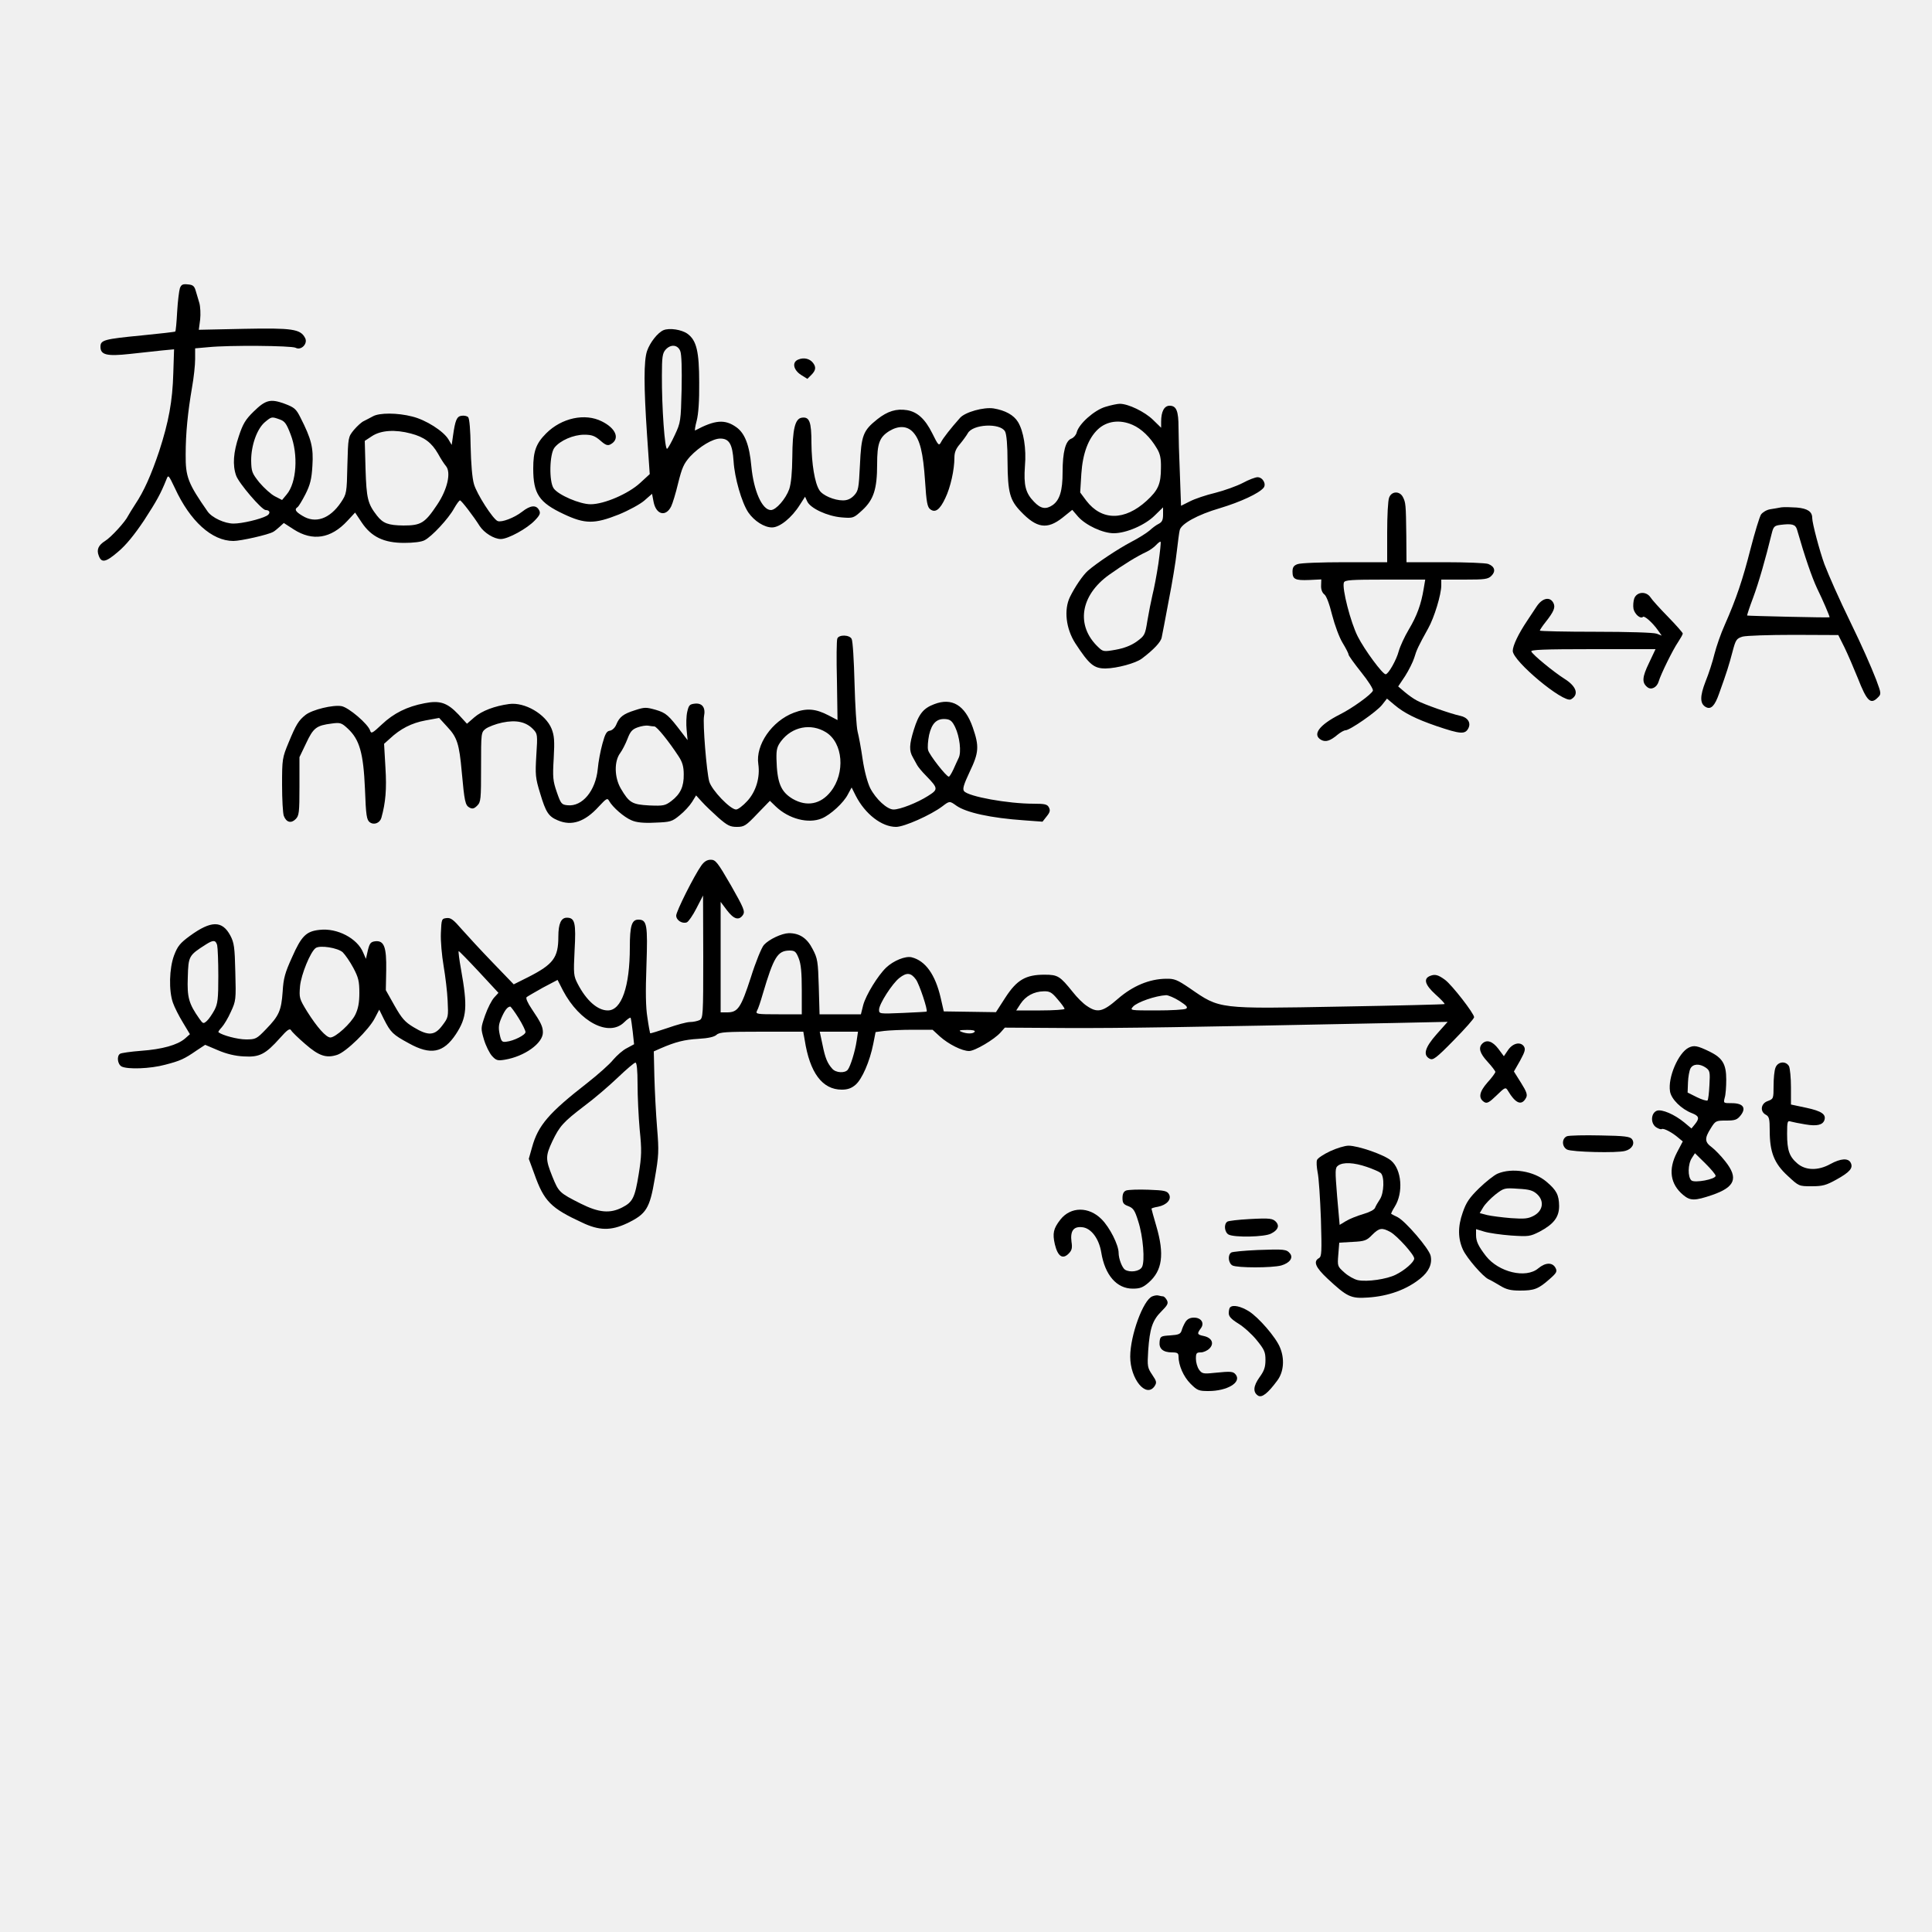
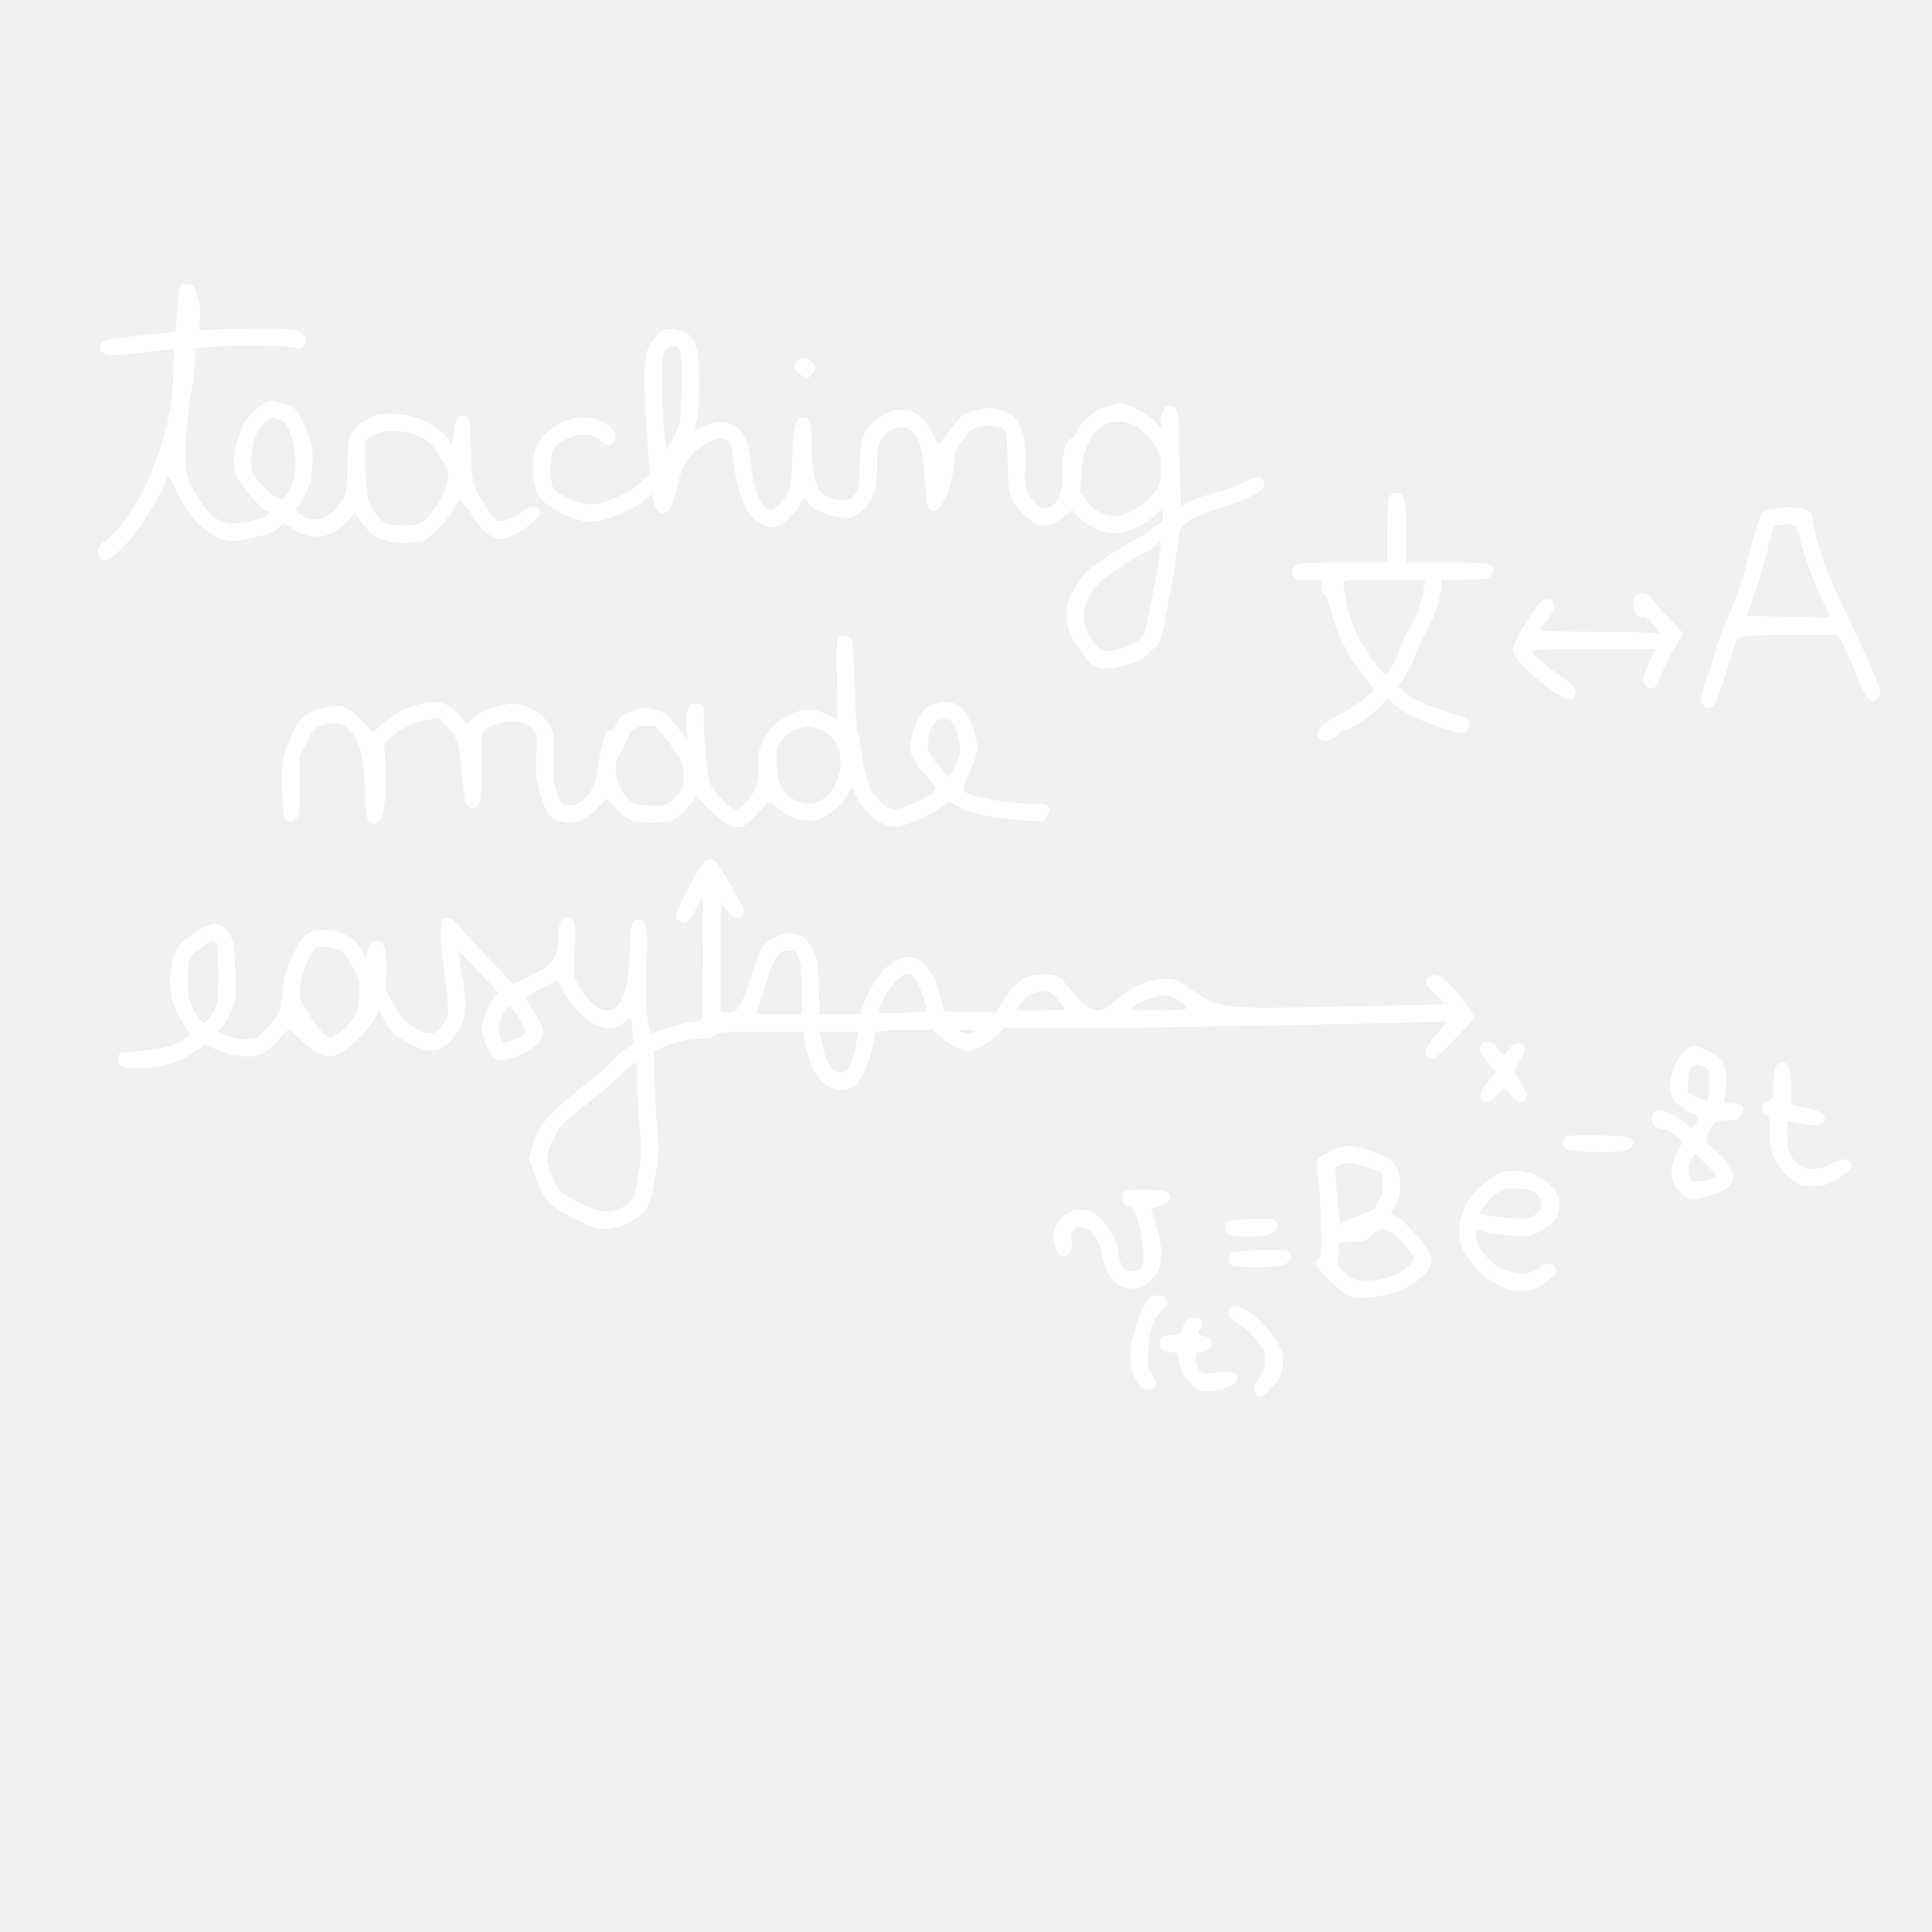
<svg xmlns="http://www.w3.org/2000/svg" version="1.0" width="1000pt" height="1000pt" viewBox="0 0 1000 1000" preserveAspectRatio="xMidYMid meet">
-   <g transform="translate(0,1000) scale(0.1,-0.1)" fill="#000000" stroke="none">
+   <g transform="translate(0,1000) scale(0.1,-0.1)" fill="#ffffff" stroke="none">
    <path d="M931 8508 c-4 -13 -11 -67 -14 -121 -3 -55 -7 -101 -10 -103 -2 -2 -80 -11 -172 -20 -197 -19 -215 -24 -215 -59 0 -42 33 -50 152 -37 57 6 131 14 166 18 l63 6 -4 -123 c-4 -146 -24 -253 -73 -404 -41 -122 -79 -208 -124 -275 -16 -25 -33 -52 -37 -60 -14 -30 -88 -111 -119 -130 -35 -22 -45 -45 -33 -76 14 -39 36 -35 99 19 42 35 85 88 136 164 66 102 85 136 116 213 9 24 11 21 43 -46 79 -172 192 -274 303 -274 38 0 180 32 206 47 6 3 21 15 33 26 l22 20 51 -33 c98 -63 193 -48 278 44 l40 43 34 -51 c50 -75 115 -106 220 -106 48 0 90 5 106 14 37 19 123 111 152 164 13 23 27 42 31 42 7 0 70 -82 102 -133 23 -35 74 -67 109 -67 38 0 136 54 176 96 27 28 31 38 22 54 -15 28 -45 25 -88 -9 -40 -31 -105 -56 -126 -48 -24 9 -109 141 -123 192 -9 31 -15 105 -17 193 -1 85 -6 146 -13 153 -6 6 -21 9 -34 7 -25 -3 -33 -24 -44 -102 l-7 -49 -17 29 c-26 43 -117 101 -187 118 -77 20 -171 20 -204 1 -14 -8 -35 -18 -46 -24 -12 -5 -35 -26 -52 -46 -30 -37 -30 -37 -34 -183 -3 -144 -4 -148 -33 -192 -58 -86 -133 -112 -201 -69 -35 21 -41 33 -24 44 6 4 24 34 41 67 24 48 32 77 36 147 6 94 -5 138 -62 250 -22 44 -31 52 -81 71 -74 27 -99 21 -162 -41 -41 -40 -55 -63 -76 -127 -28 -83 -33 -149 -14 -203 13 -39 133 -179 153 -179 24 0 26 -19 5 -30 -34 -18 -127 -40 -171 -40 -46 0 -111 30 -134 62 -102 146 -115 180 -114 295 0 112 11 219 33 348 9 50 16 115 16 146 l0 56 68 6 c108 11 431 8 452 -3 29 -16 65 22 49 51 -24 46 -66 52 -317 47 l-233 -5 7 53 c3 28 1 67 -4 85 -6 19 -14 48 -19 64 -7 24 -14 31 -41 33 -26 3 -34 -1 -41 -20z m517 -679 c26 -9 35 -22 56 -77 41 -105 31 -251 -20 -311 l-24 -29 -37 19 c-20 10 -56 43 -80 71 -39 49 -42 57 -43 115 0 78 30 163 71 198 35 29 35 29 77 14z m679 -73 c69 -18 107 -47 140 -104 14 -26 33 -55 41 -64 28 -33 8 -121 -45 -200 -64 -96 -84 -108 -175 -108 -78 1 -105 11 -136 50 -49 63 -55 89 -60 242 l-4 146 38 25 c46 30 119 35 201 13z" />
    <path d="M3434 8291 c-30 -13 -70 -64 -85 -108 -17 -50 -17 -182 0 -433 l14 -204 -50 -46 c-61 -56 -186 -110 -256 -110 -56 0 -167 48 -191 82 -25 35 -22 178 4 211 29 37 98 67 154 67 39 0 55 -6 83 -30 27 -24 38 -28 53 -20 50 27 30 82 -45 119 -87 44 -208 18 -288 -62 -52 -52 -67 -92 -67 -182 0 -131 30 -176 158 -236 110 -52 159 -52 285 -2 51 21 110 53 132 72 l40 35 8 -42 c13 -66 63 -79 91 -23 7 14 24 69 36 120 20 80 29 101 62 138 49 52 117 93 156 93 46 0 63 -28 69 -117 5 -86 42 -214 76 -265 31 -45 83 -78 123 -78 40 0 102 50 144 117 l27 42 11 -24 c16 -36 105 -77 178 -83 61 -5 62 -4 108 38 58 54 76 109 76 237 0 108 12 140 63 172 48 29 92 27 122 -5 37 -39 53 -106 63 -253 7 -111 12 -136 27 -147 26 -20 50 -2 78 58 27 56 47 147 47 209 0 28 8 47 29 71 15 18 33 43 40 55 25 48 168 55 193 10 8 -14 13 -72 13 -157 1 -159 12 -199 69 -258 82 -86 136 -94 215 -32 l51 41 30 -35 c40 -45 128 -86 185 -86 64 0 162 42 212 92 l43 42 0 -37 c0 -28 -5 -39 -22 -48 -13 -6 -34 -22 -48 -35 -14 -12 -56 -39 -95 -59 -70 -37 -178 -109 -224 -149 -26 -23 -67 -83 -93 -136 -32 -66 -21 -164 28 -240 72 -110 96 -130 156 -130 60 1 156 27 188 51 61 46 99 86 103 110 3 13 19 98 36 189 18 91 37 206 42 255 6 50 12 99 15 110 6 33 92 81 209 115 106 32 201 76 225 105 16 19 -4 55 -31 55 -11 0 -46 -13 -77 -30 -31 -16 -95 -39 -142 -51 -47 -11 -106 -31 -131 -44 l-46 -23 -6 166 c-4 91 -7 199 -7 239 0 86 -11 113 -46 113 -28 0 -44 -30 -44 -83 l0 -31 -42 41 c-43 42 -128 83 -172 83 -12 0 -46 -7 -75 -16 -57 -17 -137 -88 -148 -132 -3 -13 -15 -27 -27 -32 -31 -11 -46 -70 -46 -174 0 -96 -15 -144 -51 -170 -35 -24 -62 -20 -97 17 -44 45 -54 86 -47 184 8 92 -7 181 -36 229 -22 36 -66 60 -126 70 -51 8 -148 -19 -174 -49 -49 -55 -87 -104 -98 -125 -11 -21 -14 -19 -46 46 -37 74 -77 110 -130 119 -55 9 -101 -5 -154 -47 -74 -59 -83 -83 -90 -237 -6 -121 -8 -133 -30 -157 -17 -18 -35 -26 -58 -26 -45 0 -106 26 -122 53 -24 37 -40 136 -41 243 0 111 -10 138 -50 132 -35 -5 -48 -59 -49 -204 -1 -81 -6 -135 -16 -166 -18 -50 -68 -108 -95 -108 -45 0 -89 99 -101 226 -10 111 -34 172 -78 203 -59 42 -110 38 -213 -17 -3 -2 0 21 8 50 9 35 14 104 13 198 0 161 -14 218 -60 252 -30 22 -94 32 -125 19z m87 -108 c7 -17 9 -93 7 -198 -4 -165 -5 -172 -35 -236 -17 -37 -35 -69 -40 -72 -12 -7 -28 216 -27 380 0 95 3 115 19 133 27 30 63 26 76 -7z m2341 -382 c46 -20 92 -64 126 -122 17 -28 22 -52 21 -100 0 -84 -14 -116 -74 -171 -114 -104 -232 -104 -312 0 l-32 43 6 97 c7 105 36 183 86 230 46 43 113 52 179 23z m134 -717 c-9 -60 -23 -133 -31 -164 -7 -30 -19 -90 -26 -132 -12 -75 -14 -78 -56 -109 -30 -21 -65 -34 -108 -42 -62 -11 -66 -10 -90 13 -118 111 -94 268 56 375 73 52 144 96 194 119 17 8 39 24 49 35 11 12 21 19 23 17 3 -2 -3 -53 -11 -112z" />
    <path d="M4132 8139 c-34 -13 -26 -54 15 -80 l32 -20 20 20 c24 24 26 41 9 63 -17 22 -48 29 -76 17z" />
    <path d="M7190 7424 c-6 -14 -10 -95 -10 -180 l0 -154 -219 0 c-121 0 -231 -4 -245 -10 -20 -7 -26 -17 -26 -39 0 -39 13 -46 87 -43 l62 3 -1 -32 c-1 -20 6 -37 16 -45 11 -7 27 -50 41 -107 14 -54 37 -116 54 -144 17 -28 31 -55 31 -61 0 -5 30 -47 66 -92 36 -45 63 -87 60 -95 -7 -19 -107 -91 -169 -122 -109 -55 -147 -106 -98 -133 23 -12 46 -5 84 27 16 13 34 23 41 23 23 0 161 96 189 131 l26 33 38 -32 c51 -43 111 -73 218 -110 124 -42 148 -44 165 -12 15 29 -3 57 -42 65 -48 10 -190 60 -224 79 -16 8 -44 28 -63 44 l-34 29 36 54 c19 30 40 72 47 94 12 41 22 62 72 152 32 57 68 176 68 223 l0 30 120 0 c106 0 122 2 140 20 23 23 17 48 -17 61 -13 5 -114 9 -224 9 l-199 0 -1 138 c-2 162 -3 171 -18 200 -17 32 -59 30 -71 -4z m179 -471 c-13 -80 -35 -141 -77 -211 -22 -37 -45 -87 -52 -112 -12 -46 -54 -120 -68 -120 -16 0 -109 126 -144 195 -37 72 -83 251 -72 280 5 13 36 15 214 15 l207 0 -8 -47z" />
    <path d="M9220 7374 c-14 -3 -40 -7 -58 -10 -18 -3 -38 -15 -47 -27 -8 -13 -32 -92 -54 -177 -41 -161 -74 -259 -134 -395 -20 -44 -43 -111 -53 -150 -9 -38 -30 -103 -46 -142 -30 -77 -30 -116 2 -133 26 -14 46 7 68 70 41 114 51 147 69 215 17 65 21 70 53 80 20 5 134 9 265 9 l230 -1 32 -64 c17 -35 48 -107 69 -159 47 -120 66 -138 103 -101 19 19 19 20 -8 93 -28 72 -75 178 -131 293 -62 127 -113 243 -137 305 -25 69 -63 212 -63 239 0 33 -24 49 -80 54 -30 2 -66 3 -80 1z m81 -114 c41 -143 77 -247 104 -305 30 -61 65 -143 65 -150 0 -3 -424 7 -427 9 -1 1 12 42 31 92 29 78 64 200 96 331 9 37 14 42 43 46 62 8 80 3 88 -23z" />
    <path d="M8459 6903 c-5 -14 -7 -39 -4 -55 7 -28 36 -53 49 -41 7 8 50 -30 78 -70 l19 -27 -26 10 c-15 6 -147 10 -316 10 -159 0 -289 3 -289 6 0 3 13 23 29 43 45 57 53 78 41 101 -18 33 -56 25 -85 -17 -14 -21 -37 -56 -51 -77 -45 -67 -74 -128 -74 -155 0 -53 262 -271 301 -251 43 24 30 67 -34 107 -54 34 -164 124 -171 141 -4 9 63 12 319 12 l324 0 -34 -72 c-36 -74 -37 -102 -8 -125 20 -16 49 -1 58 29 11 38 74 166 101 205 13 20 24 39 24 44 0 4 -34 43 -76 86 -42 43 -83 88 -91 101 -22 33 -70 30 -84 -5z" />
    <path d="M4334 6695 c-4 -9 -5 -107 -2 -219 l3 -203 -46 24 c-67 35 -114 39 -180 14 -114 -43 -199 -167 -184 -266 10 -69 -12 -142 -57 -191 -22 -24 -48 -44 -58 -44 -30 0 -126 100 -139 145 -14 51 -34 301 -27 338 9 44 -9 69 -47 65 -28 -3 -32 -8 -40 -43 -5 -22 -6 -64 -3 -93 l5 -53 -29 38 c-70 92 -82 103 -136 119 -50 14 -58 14 -107 -2 -61 -19 -81 -35 -97 -74 -7 -17 -21 -30 -33 -32 -17 -2 -25 -16 -39 -68 -10 -36 -21 -94 -24 -130 -11 -113 -80 -196 -156 -188 -31 3 -35 7 -56 68 -20 58 -22 76 -16 175 5 91 3 117 -11 153 -31 76 -139 139 -220 128 -74 -10 -141 -35 -180 -69 l-38 -33 -44 48 c-58 61 -96 74 -176 58 -90 -17 -160 -52 -221 -110 -48 -45 -55 -49 -60 -32 -11 35 -111 120 -148 127 -44 8 -151 -18 -186 -45 -37 -29 -50 -51 -88 -143 -33 -79 -34 -87 -34 -219 0 -75 4 -148 9 -161 13 -34 38 -40 61 -17 18 18 20 34 20 170 l0 151 35 73 c37 79 53 91 132 101 44 6 51 4 84 -27 60 -56 80 -126 88 -311 5 -139 9 -161 25 -173 22 -16 52 -4 60 23 22 79 28 149 21 260 l-7 123 29 26 c55 52 114 82 185 95 l71 13 42 -46 c51 -54 62 -88 75 -233 14 -154 18 -173 40 -185 15 -8 24 -6 40 10 19 19 20 33 20 199 0 179 0 180 24 199 14 10 52 25 86 32 72 15 123 4 160 -35 22 -23 23 -28 16 -134 -6 -101 -5 -117 20 -198 29 -97 43 -119 91 -139 72 -31 140 -8 212 71 40 43 45 46 54 29 18 -32 77 -84 116 -100 25 -11 61 -15 121 -12 80 3 88 5 128 38 24 19 52 50 64 69 l21 34 30 -33 c17 -19 55 -55 85 -82 47 -41 61 -48 96 -48 38 0 47 6 106 68 l65 67 30 -29 c68 -65 169 -91 239 -62 45 19 113 81 135 125 l19 35 21 -42 c49 -96 135 -162 209 -162 42 0 179 61 239 106 38 29 38 29 73 4 51 -36 178 -64 351 -76 l95 -7 22 28 c17 21 19 31 11 46 -8 16 -21 19 -79 19 -133 0 -337 37 -360 65 -9 11 -2 34 29 100 48 100 50 132 16 230 -40 115 -108 156 -200 120 -56 -21 -80 -51 -105 -132 -24 -77 -25 -109 -5 -143 8 -14 18 -32 22 -40 4 -8 24 -33 46 -55 64 -66 64 -71 10 -105 -55 -35 -144 -70 -178 -70 -33 0 -91 53 -121 111 -14 29 -30 88 -39 149 -8 56 -20 120 -26 143 -6 23 -13 137 -16 252 -3 116 -9 218 -15 228 -11 22 -66 23 -74 2z m610 -459 c23 -48 33 -129 18 -159 -6 -12 -18 -39 -27 -59 -10 -21 -20 -38 -24 -38 -13 0 -101 113 -107 137 -4 14 -1 49 5 79 14 61 40 86 86 82 24 -2 34 -11 49 -42z m-1557 4 c13 0 76 -79 125 -154 20 -30 27 -54 27 -94 1 -63 -17 -102 -64 -138 -32 -24 -41 -26 -114 -23 -89 5 -104 13 -148 88 -33 57 -35 140 -3 183 11 15 28 48 38 74 14 37 24 49 52 59 19 7 44 11 55 9 11 -2 25 -4 32 -4z m888 -30 c89 -55 101 -211 25 -307 -52 -66 -124 -80 -197 -38 -62 37 -81 84 -84 207 -1 48 3 64 24 92 57 75 154 94 232 46z" />
    <path d="M3630 5520 c-37 -52 -130 -237 -130 -259 0 -24 31 -44 55 -35 9 4 31 36 50 73 l34 66 1 -317 c0 -304 -1 -318 -19 -328 -11 -5 -33 -10 -50 -10 -16 0 -68 -14 -116 -31 -48 -16 -88 -29 -90 -27 -1 2 -8 38 -14 81 -9 54 -10 135 -5 270 7 211 3 237 -42 237 -34 0 -44 -32 -44 -143 0 -204 -43 -327 -114 -327 -53 0 -111 51 -156 138 -21 41 -22 51 -16 172 8 143 2 170 -40 170 -30 0 -44 -31 -44 -98 0 -109 -26 -143 -155 -209 l-76 -38 -107 111 c-59 61 -131 139 -161 173 -44 51 -58 62 -80 59 -25 -3 -26 -5 -29 -77 -2 -41 5 -117 14 -170 9 -53 19 -134 21 -181 4 -83 4 -86 -27 -127 -40 -54 -73 -56 -149 -10 -45 27 -61 45 -99 112 l-45 80 2 103 c2 121 -11 155 -57 150 -23 -3 -29 -10 -38 -47 l-10 -44 -14 32 c-30 74 -135 129 -226 118 -69 -7 -94 -32 -142 -141 -37 -81 -45 -110 -49 -179 -7 -98 -19 -125 -86 -194 -49 -51 -54 -53 -104 -53 -43 0 -122 21 -142 37 -3 2 5 13 17 26 11 12 33 48 47 80 26 56 27 63 23 205 -3 129 -6 152 -26 190 -42 78 -99 78 -209 -2 -52 -38 -64 -54 -82 -101 -25 -67 -28 -182 -6 -245 8 -23 31 -69 52 -103 l36 -60 -26 -23 c-39 -33 -117 -55 -227 -63 -53 -4 -101 -11 -108 -15 -19 -11 -14 -54 7 -66 31 -16 149 -12 226 9 77 20 98 29 163 74 l44 29 66 -28 c44 -19 90 -30 134 -32 81 -5 112 11 187 95 38 43 51 52 58 40 4 -8 37 -40 73 -71 71 -62 109 -74 165 -56 47 15 165 131 195 190 l23 44 24 -49 c35 -69 46 -80 129 -125 113 -63 179 -50 243 46 58 88 62 142 27 338 -9 49 -14 91 -12 93 1 2 48 -46 104 -106 l102 -110 -22 -24 c-13 -14 -34 -55 -47 -92 -23 -67 -23 -67 -6 -126 10 -33 29 -71 42 -85 21 -23 29 -25 66 -19 102 17 197 85 197 141 0 30 -10 51 -58 122 -21 31 -32 56 -26 61 5 4 43 26 84 49 l76 40 28 -55 c86 -163 238 -242 317 -164 16 16 31 26 33 23 2 -4 7 -36 11 -72 l7 -65 -37 -20 c-21 -10 -52 -38 -71 -60 -18 -23 -79 -77 -135 -121 -198 -154 -254 -219 -285 -332 l-17 -60 29 -79 c50 -141 85 -176 247 -251 88 -42 149 -43 232 -4 100 48 118 76 144 231 21 121 22 142 12 264 -6 73 -12 191 -14 264 l-3 131 36 16 c76 33 123 45 195 49 51 3 82 10 94 21 15 14 49 16 233 16 l216 0 7 -42 c26 -170 91 -258 192 -258 30 0 50 7 71 25 34 29 74 121 92 212 l12 61 45 6 c25 3 92 6 148 6 l102 0 38 -35 c45 -40 114 -75 151 -75 30 0 131 60 163 96 l22 25 322 -2 c284 -1 609 4 1691 26 l279 6 -57 -64 c-61 -69 -72 -108 -36 -127 17 -9 33 2 125 96 58 59 105 112 105 119 0 19 -114 166 -150 193 -35 26 -52 31 -77 21 -37 -14 -28 -46 27 -96 28 -25 49 -47 47 -50 -2 -2 -242 -8 -533 -13 -645 -12 -628 -14 -786 95 -65 44 -79 50 -123 49 -86 -1 -172 -37 -249 -104 -78 -68 -106 -74 -160 -37 -19 12 -52 45 -73 72 -67 83 -77 90 -147 90 -97 0 -143 -27 -202 -118 l-49 -76 -135 2 -135 2 -16 70 c-28 121 -79 192 -150 210 -32 8 -94 -17 -132 -53 -43 -41 -105 -142 -119 -194 l-12 -48 -107 0 -107 0 -4 143 c-4 131 -6 146 -32 195 -29 57 -68 82 -123 82 -37 -1 -103 -32 -129 -61 -12 -13 -43 -89 -68 -169 -51 -157 -67 -180 -122 -180 l-34 0 0 286 0 286 33 -44 c36 -47 62 -54 83 -23 11 18 4 35 -63 153 -69 119 -79 132 -104 132 -19 0 -34 -9 -49 -30z m-2506 -412 c3 -13 6 -85 6 -160 0 -119 -3 -143 -20 -176 -12 -22 -29 -47 -39 -56 -18 -16 -20 -16 -39 11 -55 78 -64 111 -60 215 3 109 5 113 93 169 39 25 51 24 59 -3z m650 -37 c13 -13 38 -49 55 -81 26 -49 31 -69 31 -129 0 -51 -6 -82 -21 -113 -22 -45 -102 -118 -129 -118 -22 0 -69 53 -120 134 -41 67 -42 71 -37 132 6 61 54 178 81 197 22 16 115 1 140 -22z m2360 -31 c12 -30 16 -74 16 -165 l0 -125 -120 0 c-112 0 -120 1 -112 18 6 9 19 49 30 87 57 193 77 224 138 225 28 0 34 -5 48 -40z m607 -110 c17 -23 63 -160 55 -166 0 -1 -56 -4 -123 -7 -122 -5 -123 -5 -123 17 0 29 68 135 105 164 38 30 60 28 86 -8z m733 -102 c20 -23 36 -45 36 -50 0 -4 -56 -8 -125 -8 l-125 0 22 34 c27 41 70 64 120 65 31 1 42 -5 72 -41z m631 -9 c37 -24 45 -33 34 -40 -8 -5 -77 -9 -153 -9 -137 0 -139 0 -121 20 21 23 115 56 171 59 11 0 42 -13 69 -30z m-3421 -88 c20 -32 36 -65 36 -73 0 -15 -61 -46 -100 -50 -22 -3 -26 2 -34 40 -7 34 -5 51 10 85 17 39 31 56 45 57 3 0 23 -27 43 -59z m2361 -71 c-7 -12 -42 -12 -70 0 -15 6 -8 9 28 9 30 1 46 -3 42 -9z m-611 -47 c-8 -55 -32 -132 -46 -150 -15 -19 -62 -16 -80 5 -26 29 -37 56 -51 126 l-14 66 99 0 99 0 -7 -47z m-1134 -225 c0 -62 5 -168 11 -235 11 -106 10 -136 -5 -230 -20 -123 -31 -145 -86 -173 -63 -32 -120 -27 -214 20 -111 56 -114 59 -147 140 -36 90 -36 106 0 183 38 79 56 99 166 183 50 37 127 103 172 146 45 43 86 78 92 78 7 0 11 -39 11 -112z" />
    <path d="M7672 4598 c-21 -21 -13 -50 28 -94 22 -24 40 -48 40 -52 0 -5 -18 -30 -41 -55 -43 -49 -48 -81 -17 -101 14 -9 26 -3 64 34 43 42 47 44 58 26 41 -69 72 -81 95 -38 8 15 3 31 -26 77 l-37 59 32 56 c26 48 29 60 19 75 -19 25 -58 15 -82 -21 l-21 -31 -29 39 c-30 39 -60 49 -83 26z" />
    <path d="M8740 4577 c-53 -27 -108 -154 -96 -226 6 -40 59 -92 114 -113 36 -14 40 -26 15 -57 l-18 -22 -37 31 c-51 42 -116 70 -142 61 -31 -12 -34 -64 -5 -85 12 -8 26 -13 30 -10 10 6 55 -18 86 -45 l23 -19 -30 -57 c-46 -88 -35 -164 32 -220 37 -31 60 -31 151 0 118 41 136 87 67 174 -22 28 -53 60 -70 73 -37 27 -38 46 -5 98 24 39 27 40 79 40 47 0 57 4 75 26 31 39 14 64 -45 64 -44 0 -44 0 -37 28 5 15 8 57 8 94 0 80 -19 112 -86 145 -64 31 -81 34 -109 20z m89 -103 c21 -15 23 -22 19 -90 -2 -40 -6 -76 -10 -80 -4 -3 -29 4 -55 17 l-48 24 2 53 c1 28 7 61 13 72 13 24 47 26 79 4z m51 -560 c0 -18 -108 -38 -125 -24 -20 17 -19 85 2 116 l16 25 54 -53 c29 -29 53 -57 53 -64z" />
    <path d="M9190 4474 c-6 -14 -10 -56 -10 -94 0 -67 -1 -68 -30 -79 -36 -12 -42 -54 -10 -71 17 -9 20 -21 20 -82 0 -111 23 -170 93 -234 58 -54 58 -54 124 -54 57 0 75 5 129 35 70 39 87 60 73 87 -13 25 -52 22 -105 -7 -63 -35 -128 -34 -171 3 -42 36 -53 69 -53 153 0 65 2 70 19 64 11 -3 45 -10 76 -15 59 -10 89 -3 98 22 10 30 -14 47 -93 64 l-80 17 0 89 c0 49 -5 98 -10 109 -16 29 -58 25 -70 -7z" />
    <path d="M8111 4119 c-28 -11 -28 -54 0 -69 24 -13 260 -19 301 -7 35 9 52 38 35 61 -10 13 -37 17 -163 19 -83 2 -161 0 -173 -4z" />
    <path d="M6884 4041 c-34 -16 -64 -36 -67 -45 -4 -9 -2 -37 3 -64 6 -26 13 -134 17 -241 5 -174 4 -194 -10 -203 -31 -17 -18 -48 44 -106 102 -95 121 -104 209 -98 107 7 200 41 271 98 45 36 63 76 54 118 -8 37 -130 179 -171 200 -16 8 -31 15 -33 17 -2 1 6 18 18 37 46 73 36 193 -19 239 -35 30 -170 77 -220 77 -19 0 -62 -13 -96 -29z m191 -81 c32 -11 64 -25 71 -31 21 -17 18 -105 -4 -137 -10 -15 -21 -34 -25 -44 -3 -9 -29 -23 -61 -32 -31 -9 -71 -25 -89 -36 l-33 -20 -13 147 c-11 137 -11 148 5 160 26 19 82 16 149 -7z m122 -337 c35 -20 123 -117 123 -137 0 -18 -49 -61 -96 -84 -46 -23 -147 -38 -196 -28 -18 4 -49 21 -69 39 -36 32 -37 33 -32 93 l5 62 69 4 c62 3 73 7 101 36 37 37 51 39 95 15z" />
    <path d="M7751 3925 c-18 -8 -61 -42 -95 -75 -50 -49 -67 -73 -85 -126 -26 -73 -25 -136 2 -194 21 -44 103 -138 131 -151 12 -5 39 -21 61 -34 31 -19 54 -25 102 -25 74 0 95 8 152 58 39 34 42 41 32 60 -16 29 -52 28 -89 -3 -64 -54 -205 -20 -271 64 -39 51 -51 75 -51 109 l0 30 43 -13 c23 -7 85 -16 138 -20 92 -6 98 -5 148 20 73 39 101 75 101 133 -1 57 -13 81 -65 125 -65 56 -179 74 -254 42z m205 -106 c38 -35 31 -85 -16 -111 -30 -16 -48 -18 -120 -13 -47 4 -102 11 -123 16 l-38 10 18 30 c10 17 38 46 63 66 44 34 47 35 118 30 59 -3 77 -9 98 -28z" />
    <path d="M5829 3838 c-13 -5 -19 -17 -19 -39 0 -25 5 -33 30 -42 26 -10 34 -22 51 -77 26 -79 36 -208 20 -238 -12 -23 -62 -30 -88 -14 -15 10 -33 57 -33 87 0 41 -46 132 -88 174 -66 67 -160 66 -213 -1 -37 -47 -42 -72 -29 -129 15 -62 40 -79 71 -48 17 17 20 29 15 62 -7 55 10 80 55 75 46 -4 87 -58 99 -130 19 -118 80 -188 163 -188 38 0 53 6 83 32 70 62 82 145 39 292 -14 47 -25 88 -25 90 0 2 15 7 34 10 45 9 71 38 57 64 -10 18 -23 21 -107 24 -52 2 -104 0 -115 -4z" />
    <path d="M6465 3690 c-55 -3 -106 -9 -112 -13 -20 -13 -15 -55 6 -67 30 -16 187 -13 220 5 34 17 44 38 28 58 -18 21 -32 23 -142 17z" />
    <path d="M6510 3530 c-69 -3 -131 -9 -137 -13 -20 -13 -15 -55 6 -67 25 -13 205 -13 253 0 44 13 63 40 45 62 -18 22 -30 23 -167 18z" />
    <path d="M5964 3290 c-47 -19 -114 -202 -114 -312 0 -116 82 -216 126 -153 12 19 11 25 -12 59 -25 37 -26 44 -21 125 8 115 22 157 68 203 33 33 37 42 29 58 -6 11 -15 20 -20 20 -4 0 -14 2 -22 4 -7 3 -22 1 -34 -4z" />
    <path d="M6367 3233 c-4 -3 -7 -17 -7 -30 0 -17 13 -31 50 -54 28 -17 71 -56 95 -86 39 -48 45 -61 45 -102 0 -38 -7 -57 -31 -90 -32 -45 -35 -77 -7 -95 20 -12 51 13 99 78 34 45 39 113 14 172 -21 52 -110 155 -161 187 -42 26 -83 35 -97 20z" />
    <path d="M6136 3158 c-8 -13 -17 -33 -20 -45 -6 -18 -15 -22 -59 -25 -49 -3 -52 -5 -55 -33 -4 -36 18 -55 65 -55 27 0 33 -4 33 -21 0 -46 26 -105 62 -141 35 -35 43 -38 93 -38 96 0 171 44 142 84 -14 18 -23 19 -113 10 -56 -6 -63 -4 -78 17 -9 13 -16 38 -16 56 0 29 3 33 25 33 14 0 34 9 45 20 26 26 13 56 -30 65 -34 7 -35 12 -15 39 21 27 3 56 -35 56 -20 0 -34 -7 -44 -22z" />
  </g>
</svg>
